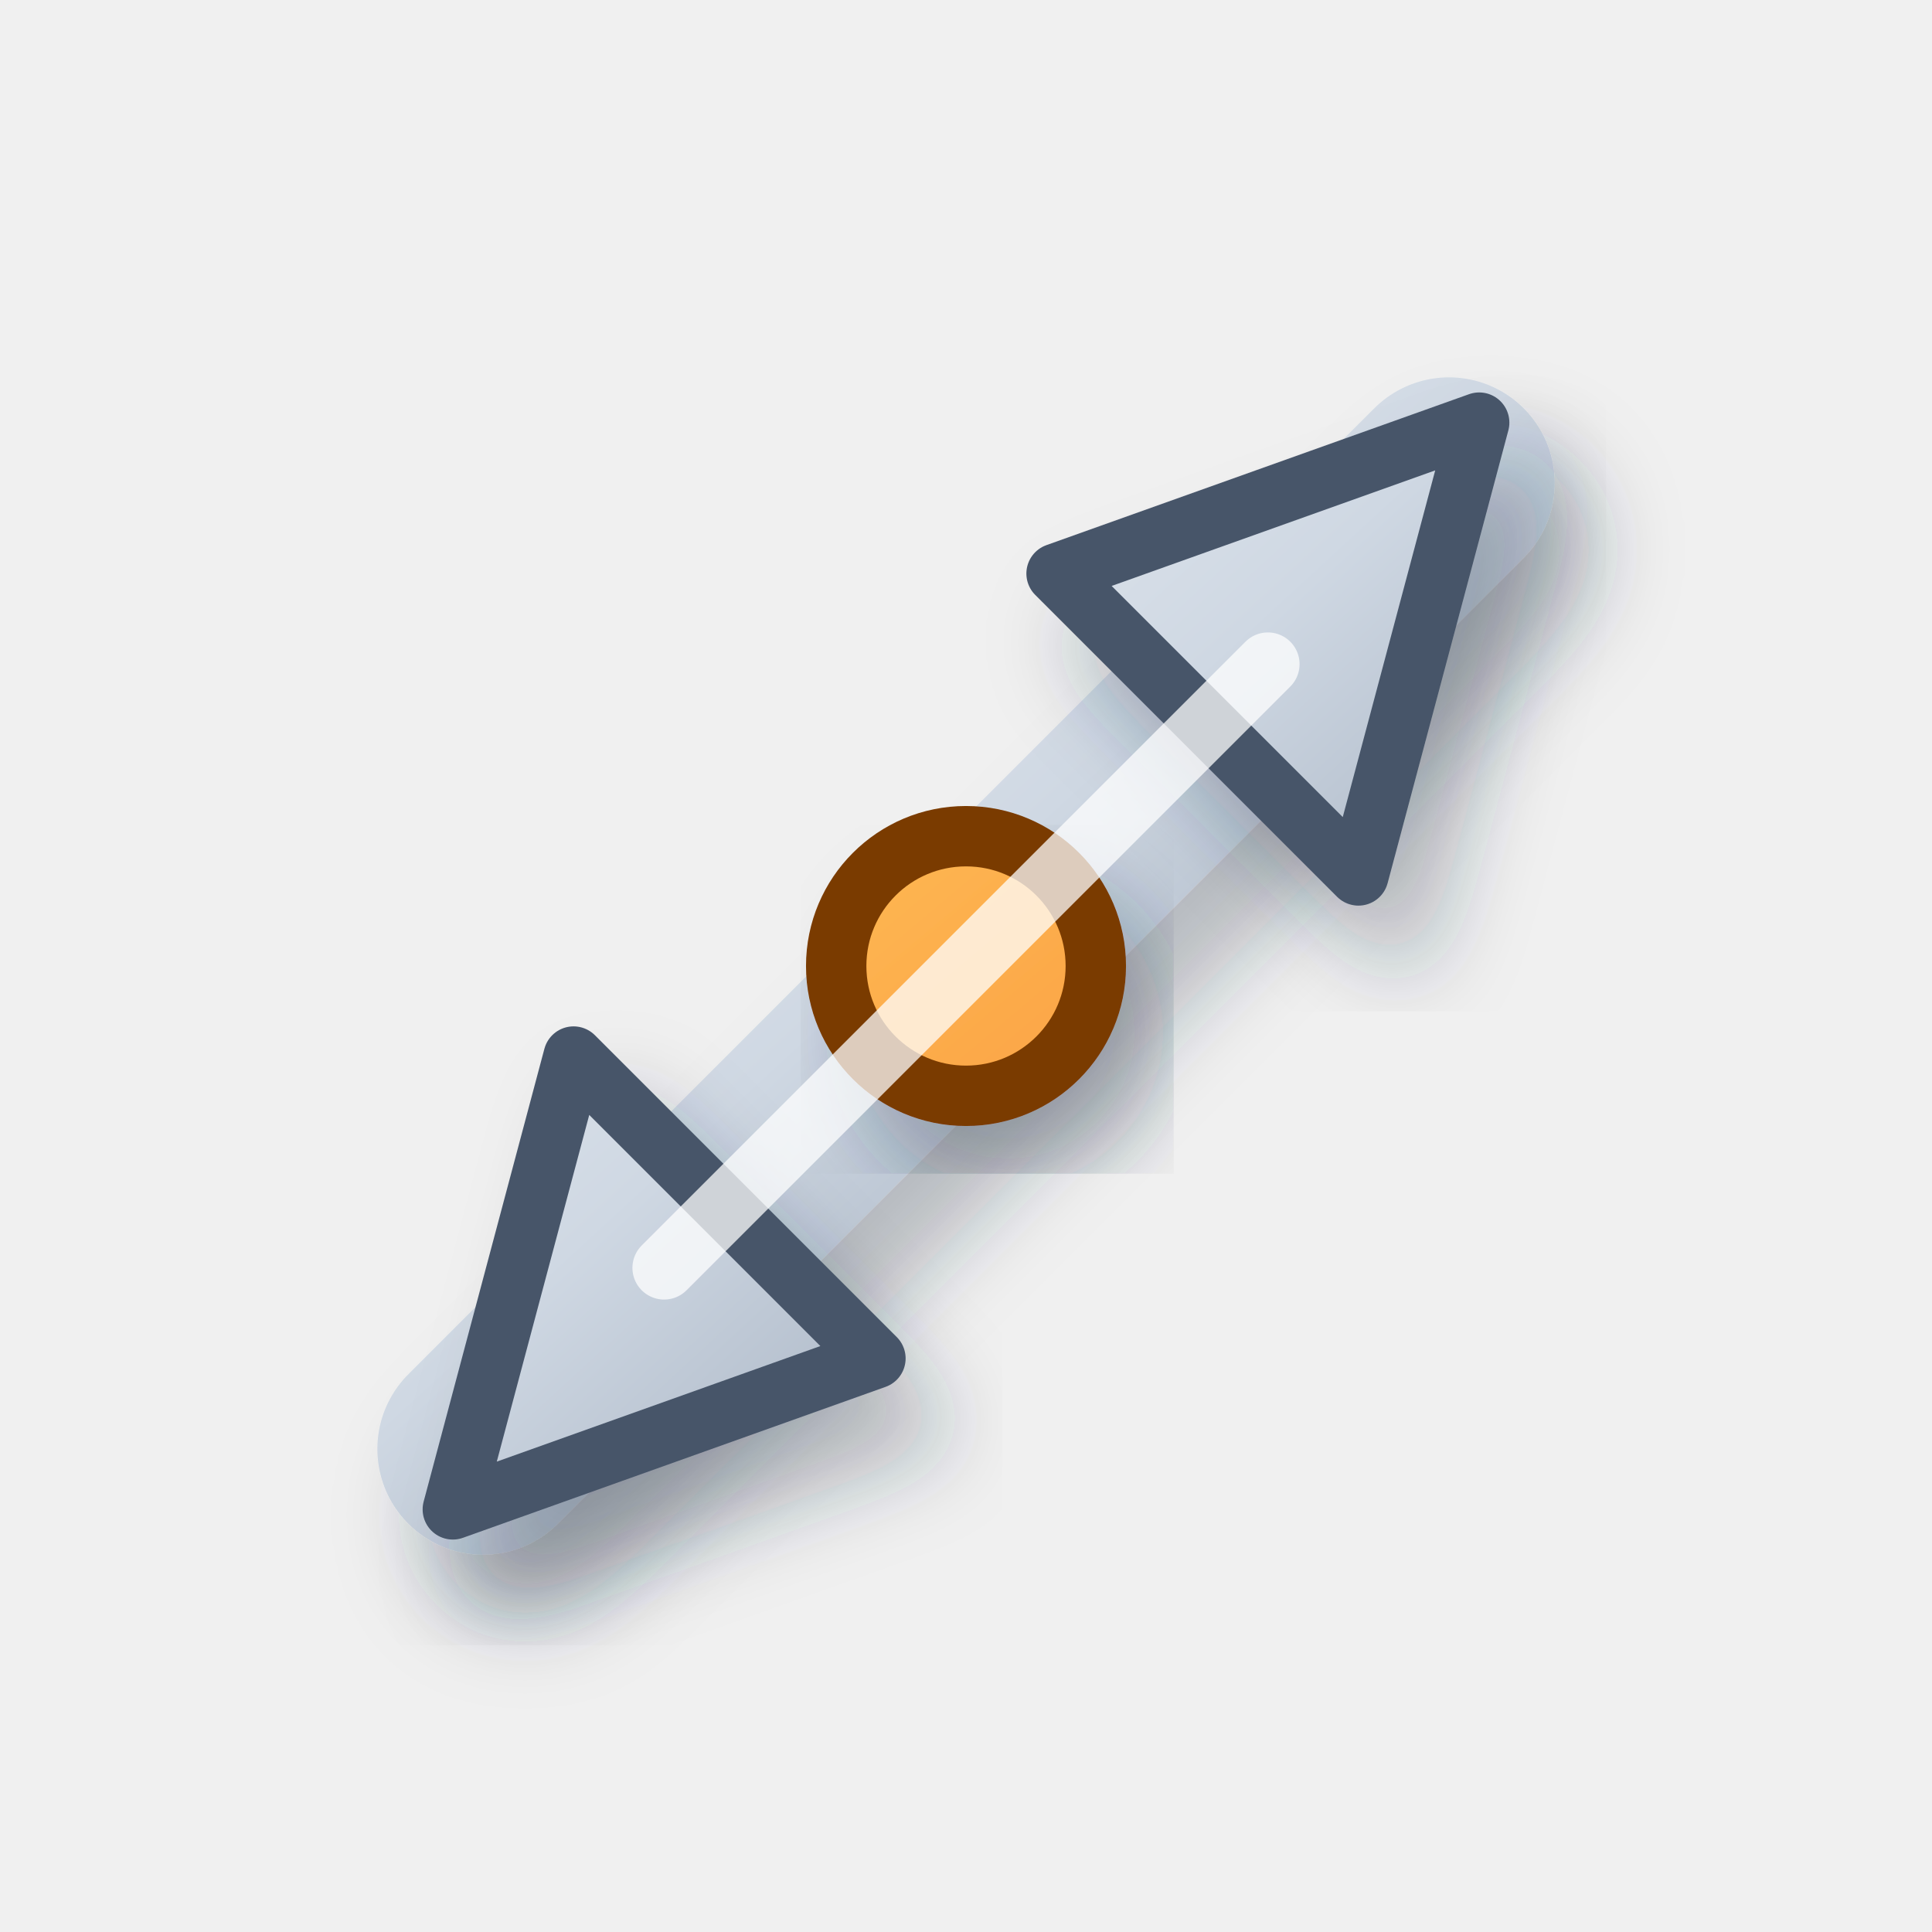
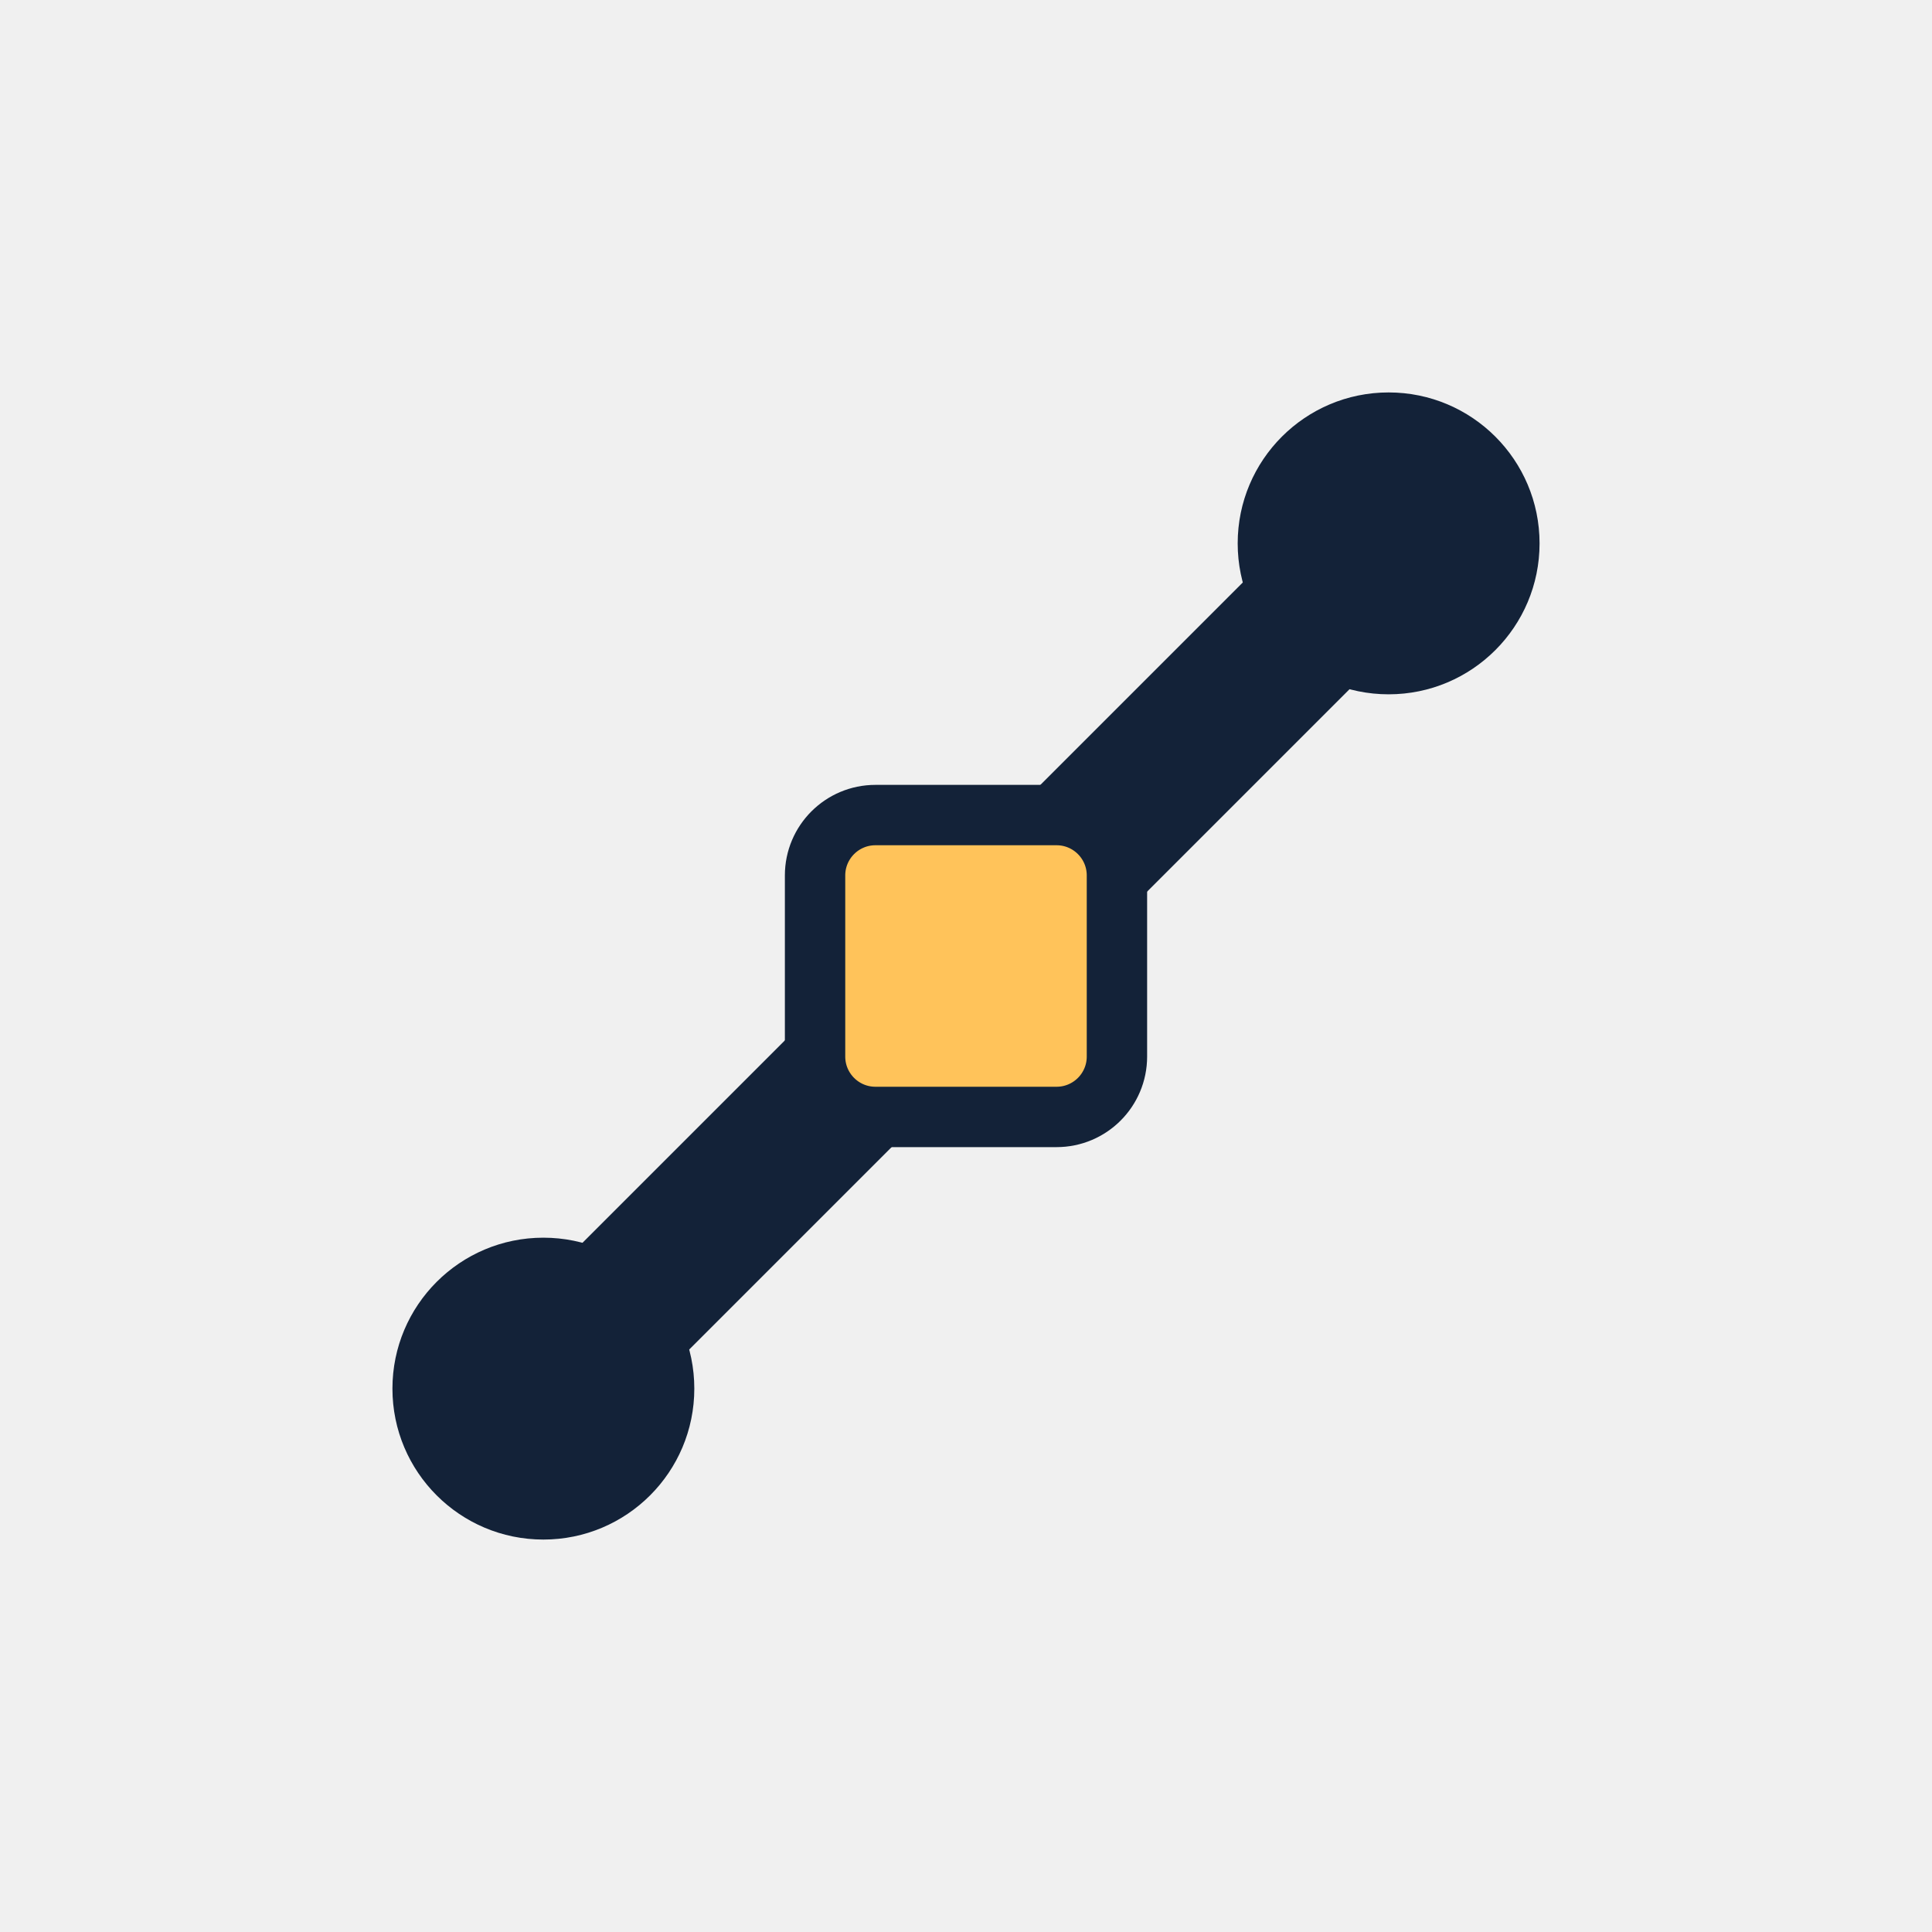
- <svg xmlns="http://www.w3.org/2000/svg" viewBox="0 0 64 64" role="img" aria-label="Diagonal resize icon">
-   <defs>
-     <linearGradient id="main" x1="10" y1="8" x2="56" y2="58" gradientUnits="userSpaceOnUse">
-       <stop offset="0" stop-color="#ffffff" />
-       <stop offset=".45" stop-color="#cfd8e3" />
-       <stop offset="1" stop-color="#64748b" />
-     </linearGradient>
-     <linearGradient id="accent" x1="12" y1="8" x2="54" y2="58" gradientUnits="userSpaceOnUse">
-       <stop offset="0" stop-color="#fff1cf" />
-       <stop offset=".35" stop-color="#ffbd57" />
-       <stop offset="1" stop-color="#f36f21" />
-     </linearGradient>
-     <filter id="shadow" x="-30%" y="-30%" width="160%" height="160%">
-       <feDropShadow dx="1.4" dy="2.2" stdDeviation="1.4" flood-color="#243447" flood-opacity=".28" />
-     </filter>
-     <style>.stroke{fill:none;stroke:url(#main);stroke-width:7;stroke-linecap:round;stroke-linejoin:round;filter:url(#shadow)}.head{fill:url(#main);stroke:#475569;stroke-width:2;stroke-linejoin:round;filter:url(#shadow)}.node{fill:url(#accent);stroke:#7a3b00;stroke-width:2;filter:url(#shadow)}.shine{fill:none;stroke:#ffffff;stroke-width:2.1;stroke-linecap:round;opacity:.74}</style>
-   </defs>
-   <path class="stroke" d="M16 48 48 16" />
-   <path class="head" d="M49 14 45 29 35 19z" />
-   <path class="head" d="M15 50 19 35 29 45z" />
-   <circle cx="32" cy="32" r="4.3" class="node" />
-   <path class="shine" d="M22 42 42 22" />
+ <svg xmlns="http://www.w3.org/2000/svg" viewBox="0 0 64 64">
+   <line x1="18" y1="46" x2="46" y2="18" stroke="#132238" stroke-width="5" stroke-linecap="round" />
+   <rect x="27" y="27" width="10" height="10" rx="2" fill="#ffc35a" stroke="#132238" stroke-width="2" />
+   <circle cx="46" cy="18" r="5" fill="#132238" />
+   <circle cx="18" cy="46" r="5" fill="#132238" />
</svg>
